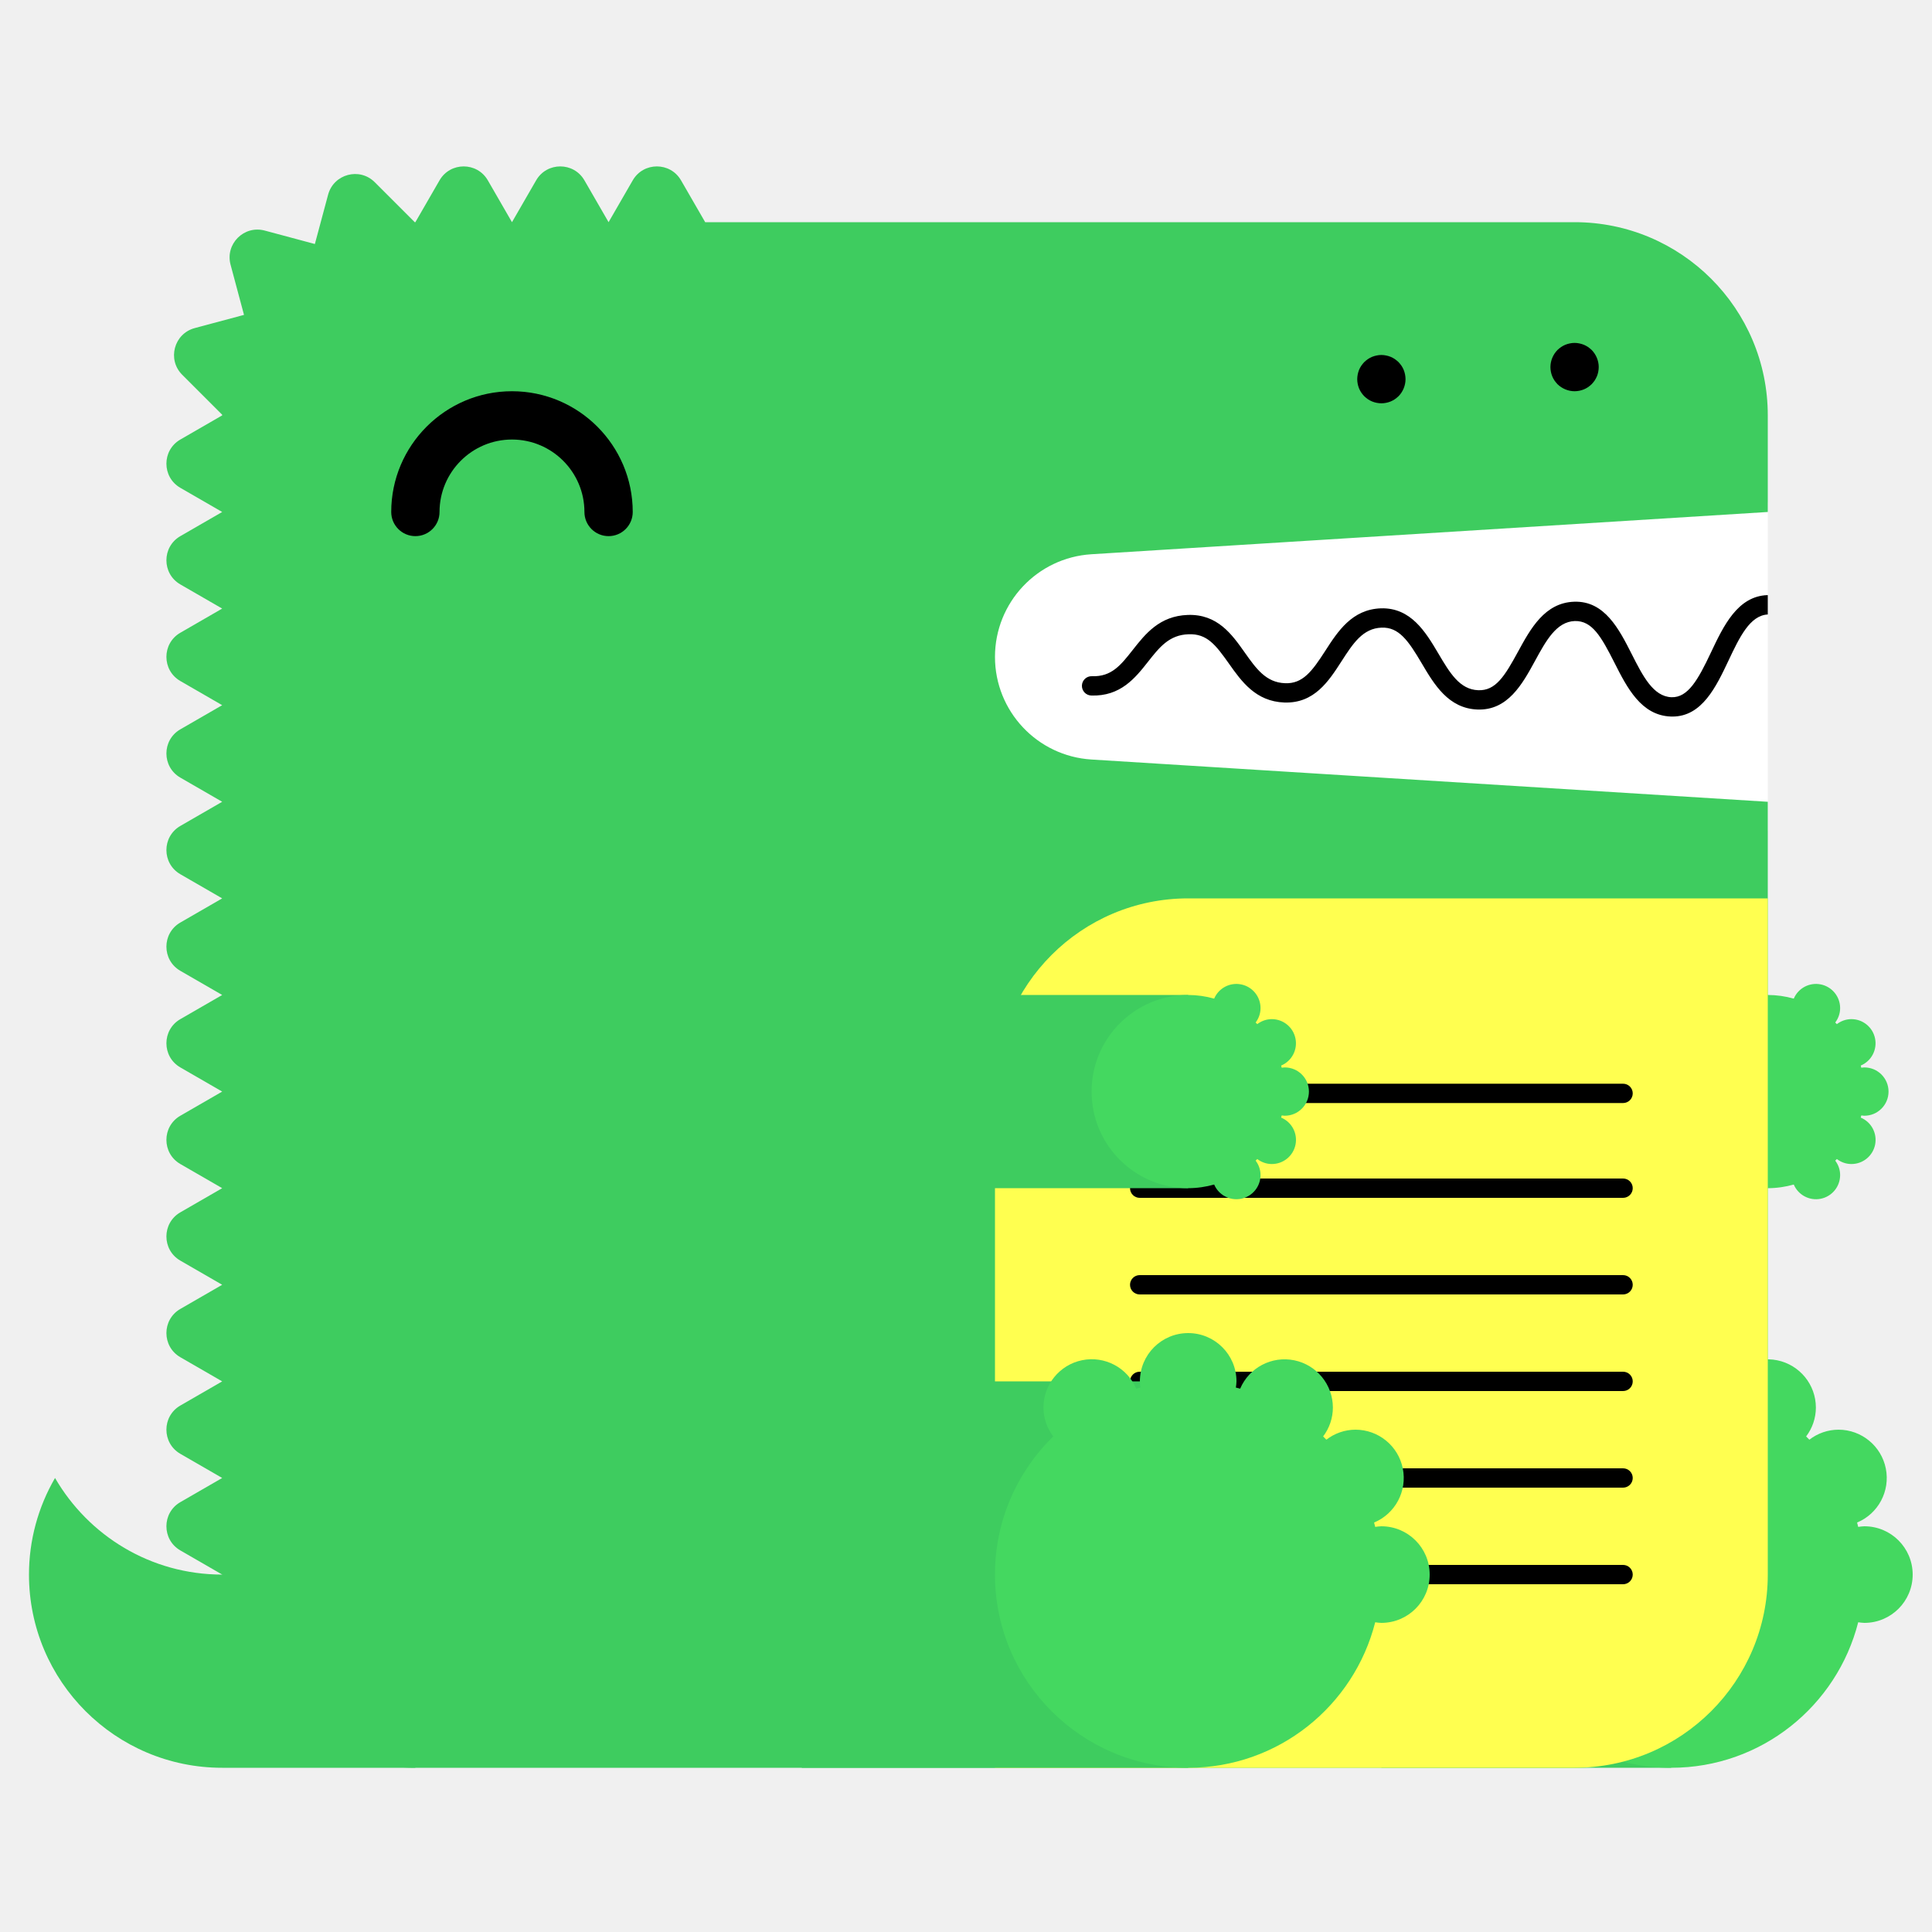
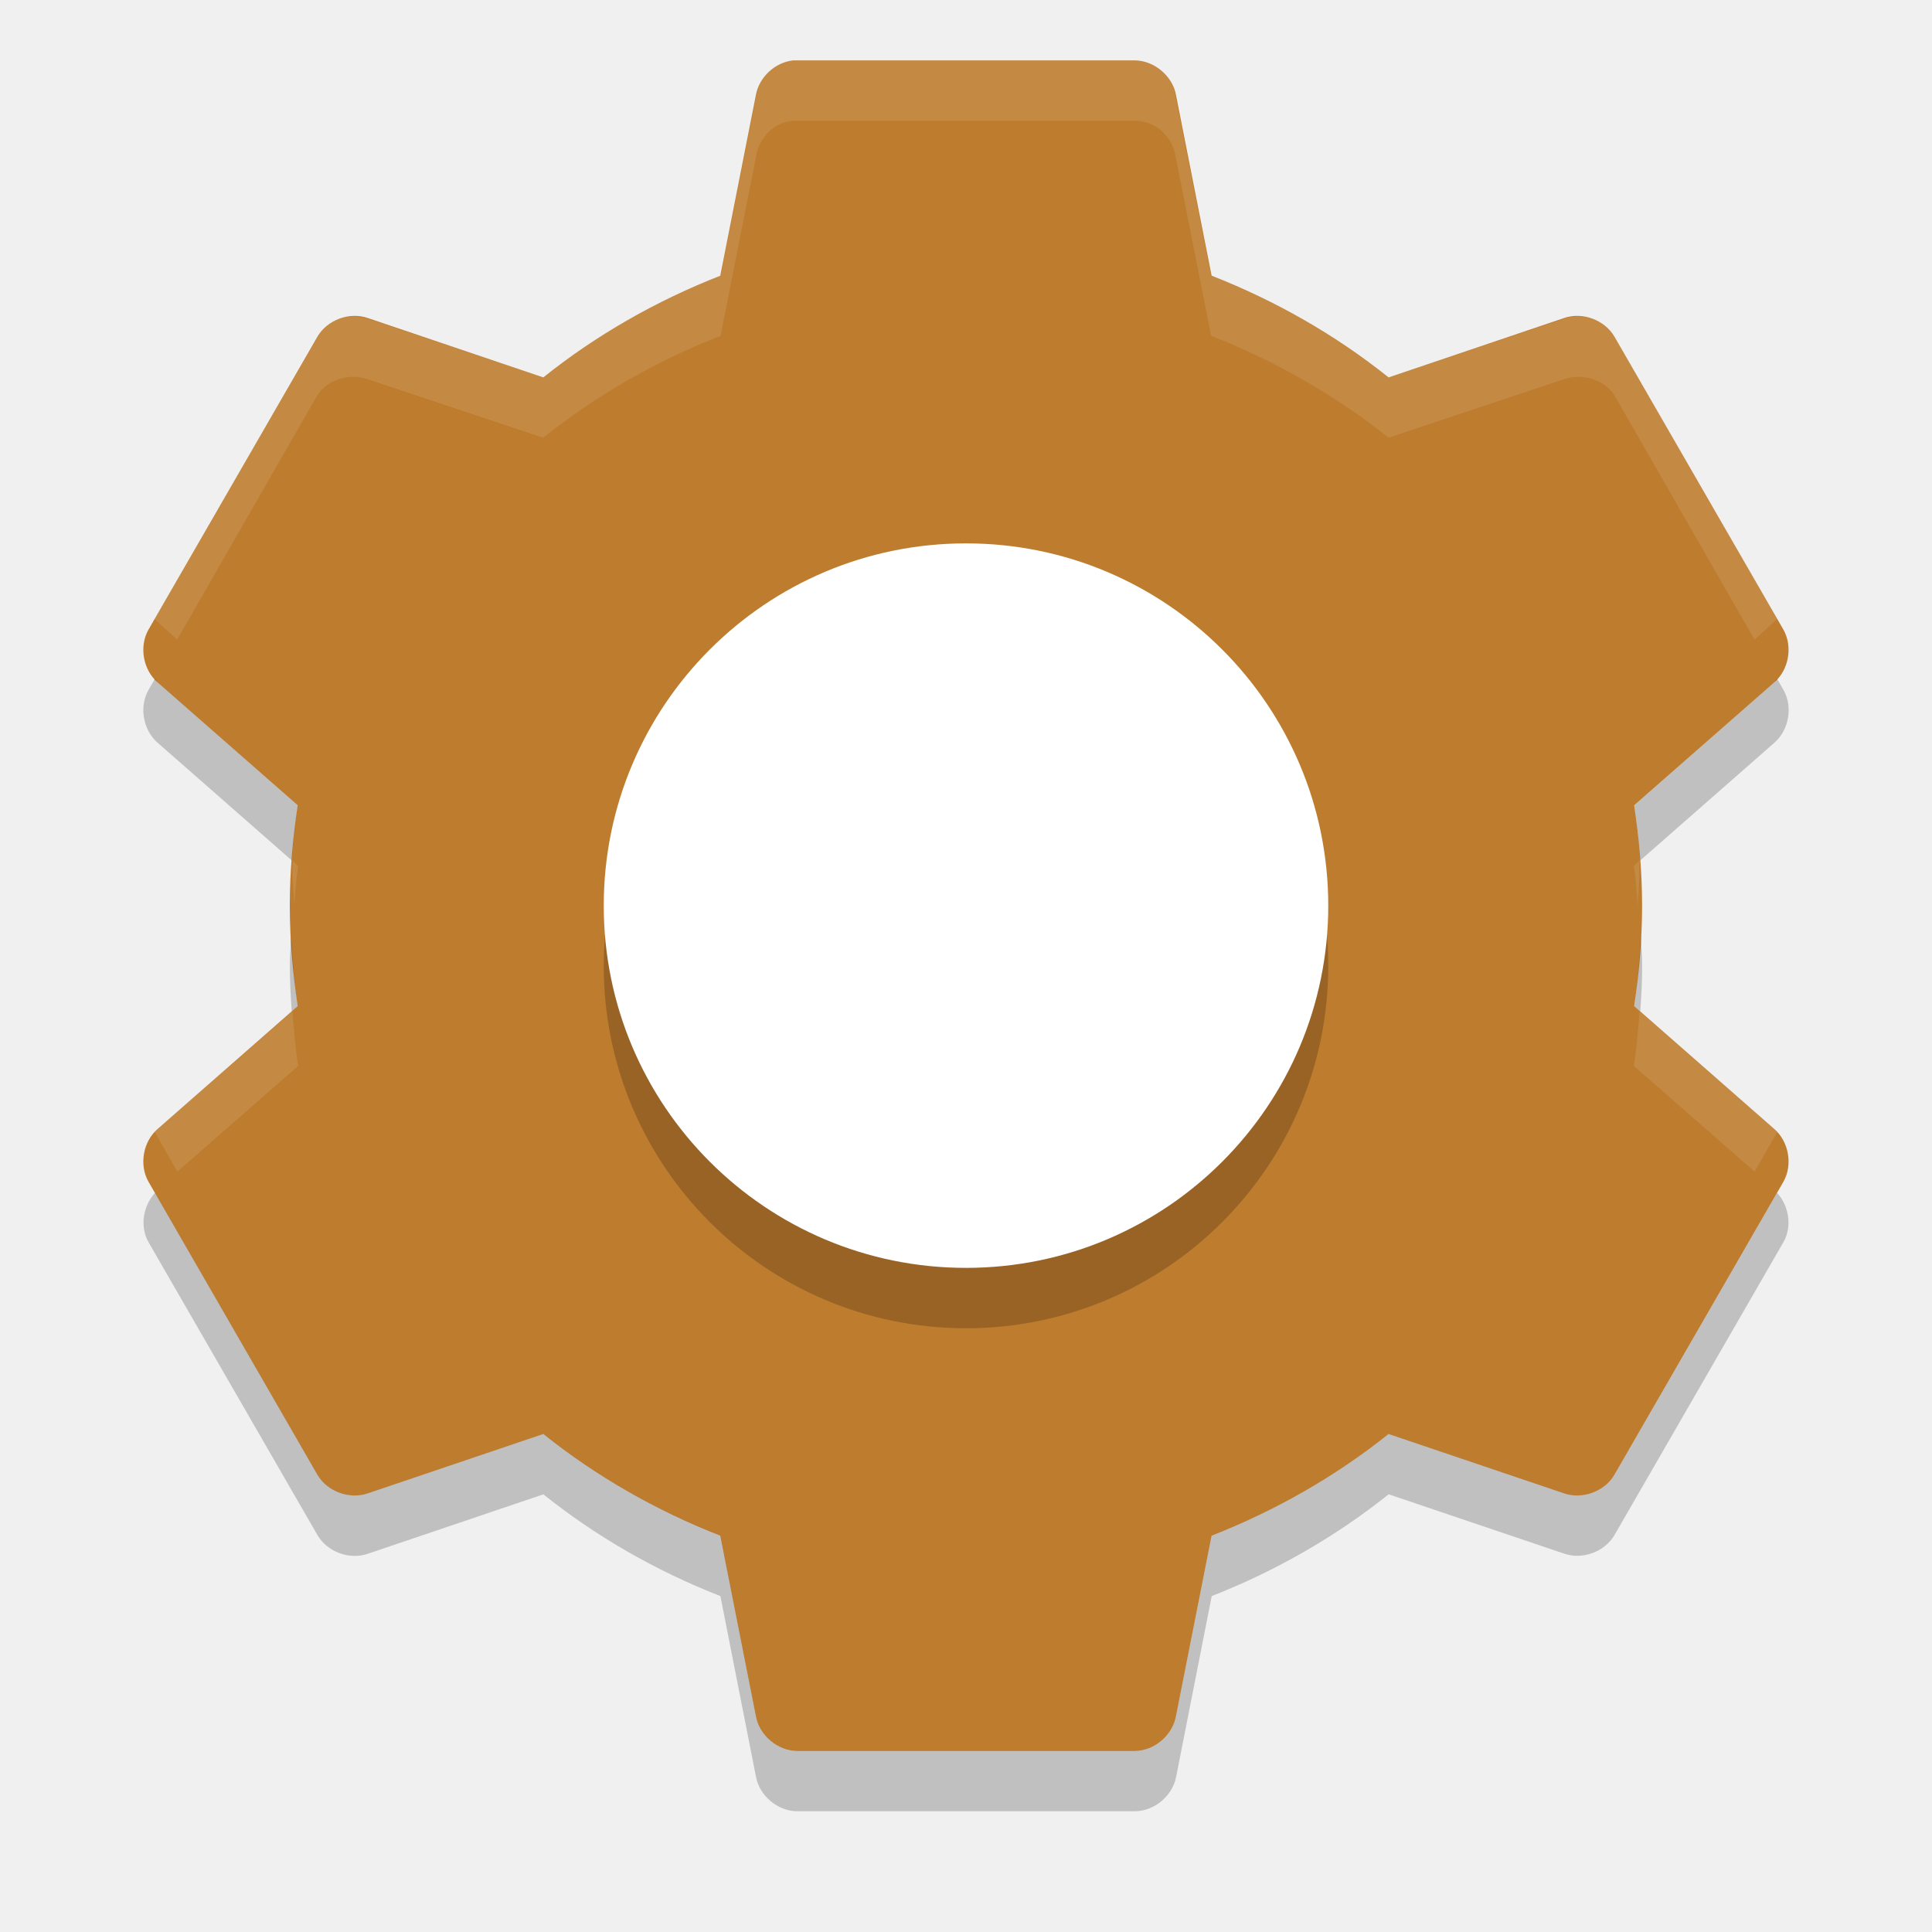
- <svg xmlns="http://www.w3.org/2000/svg" width="200" height="200" viewBox="0 0 200 200">
-   <g fill="none" fill-rule="evenodd">
-     <path fill="#FFF" d="M99 52h84v34H99z" />
-     <path d="M23 163c-7.398 0-13.843-4.027-17.303-10A19.886 19.886 0 0 0 3 163c0 11.046 8.954 20 20 20h20v-20H23z" fill="#3ECC5F" />
-     <path d="M112.98 57.376L183 53V43c0-11.046-8.954-20-20-20H73l-2.5-4.33c-1.112-1.925-3.889-1.925-5 0L63 23l-2.5-4.33c-1.111-1.925-3.889-1.925-5 0L53 23l-2.5-4.33c-1.111-1.925-3.889-1.925-5 0L43 23c-.022 0-.042.003-.065.003l-4.142-4.141c-1.57-1.571-4.252-.853-4.828 1.294l-1.369 5.104-5.192-1.392c-2.148-.575-4.111 1.389-3.535 3.536l1.39 5.193-5.102 1.367c-2.148.576-2.867 3.259-1.296 4.83l4.142 4.142c0 .021-.003.042-.003.064l-4.33 2.5c-1.925 1.111-1.925 3.889 0 5L23 53l-4.33 2.5c-1.925 1.111-1.925 3.889 0 5L23 63l-4.33 2.5c-1.925 1.111-1.925 3.889 0 5L23 73l-4.33 2.5c-1.925 1.111-1.925 3.889 0 5L23 83l-4.33 2.5c-1.925 1.111-1.925 3.889 0 5L23 93l-4.33 2.5c-1.925 1.111-1.925 3.889 0 5L23 103l-4.33 2.5c-1.925 1.111-1.925 3.889 0 5L23 113l-4.33 2.5c-1.925 1.111-1.925 3.889 0 5L23 123l-4.33 2.5c-1.925 1.111-1.925 3.889 0 5L23 133l-4.33 2.5c-1.925 1.111-1.925 3.889 0 5L23 143l-4.33 2.5c-1.925 1.111-1.925 3.889 0 5L23 153l-4.33 2.5c-1.925 1.111-1.925 3.889 0 5L23 163c0 11.046 8.954 20 20 20h120c11.046 0 20-8.954 20-20V83l-70.02-4.376A10.645 10.645 0 0 1 103 68c0-5.621 4.37-10.273 9.98-10.624" fill="#3ECC5F" />
-     <path fill="#3ECC5F" d="M143 183h30v-40h-30z" />
-     <path d="M193 158c-.219 0-.428.037-.639.064-.038-.15-.074-.301-.116-.451A5 5 0 0 0 190.32 148a4.96 4.96 0 0 0-3.016 1.036 26.531 26.531 0 0 0-.335-.336 4.955 4.955 0 0 0 1.011-2.987 5 5 0 0 0-9.599-1.959c-.148-.042-.297-.077-.445-.115.027-.211.064-.42.064-.639a5 5 0 0 0-5-5 5 5 0 0 0-5 5c0 .219.037.428.064.639-.148.038-.297.073-.445.115a4.998 4.998 0 0 0-9.599 1.959c0 1.125.384 2.151 1.011 2.987-3.717 3.632-6.031 8.693-6.031 14.3 0 11.046 8.954 20 20 20 9.339 0 17.16-6.41 19.361-15.064.211.027.42.064.639.064a5 5 0 0 0 5-5 5 5 0 0 0-5-5" fill="#44D860" />
-     <path fill="#3ECC5F" d="M153 123h30v-20h-30z" />
-     <path d="M193 115.5a2.5 2.5 0 1 0 0-5c-.109 0-.214.019-.319.032-.02-.075-.037-.15-.058-.225a2.501 2.501 0 0 0-.963-4.807c-.569 0-1.088.197-1.508.518a6.653 6.653 0 0 0-.168-.168c.314-.417.506-.931.506-1.494a2.5 2.5 0 0 0-4.8-.979A9.987 9.987 0 0 0 183 103c-5.522 0-10 4.478-10 10s4.478 10 10 10c.934 0 1.833-.138 2.69-.377a2.5 2.5 0 0 0 4.8-.979c0-.563-.192-1.077-.506-1.494.057-.055.113-.111.168-.168.42.321.939.518 1.508.518a2.5 2.5 0 0 0 .963-4.807c.021-.074.038-.15.058-.225.105.013.21.032.319.032" fill="#44D860" />
-     <path d="M63 55.5a2.5 2.5 0 0 1-2.5-2.5c0-4.136-3.364-7.5-7.5-7.5s-7.5 3.364-7.5 7.5a2.5 2.5 0 1 1-5 0c0-6.893 5.607-12.5 12.5-12.5S65.5 46.107 65.5 53a2.5 2.5 0 0 1-2.5 2.5" fill="#000" />
-     <path d="M103 183h60c11.046 0 20-8.954 20-20V93h-60c-11.046 0-20 8.954-20 20v70z" fill="#FFFF50" />
-     <path d="M168.02 124h-50.04a1 1 0 1 1 0-2h50.04a1 1 0 1 1 0 2m0 20h-50.04a1 1 0 1 1 0-2h50.04a1 1 0 1 1 0 2m0 20h-50.04a1 1 0 1 1 0-2h50.04a1 1 0 1 1 0 2m0-49.814h-50.04a1 1 0 1 1 0-2h50.04a1 1 0 1 1 0 2m0 19.814h-50.04a1 1 0 1 1 0-2h50.04a1 1 0 1 1 0 2m0 20h-50.04a1 1 0 1 1 0-2h50.04a1 1 0 1 1 0 2M183 61.611c-.012 0-.022-.006-.034-.005-3.09.105-4.552 3.196-5.842 5.923-1.346 2.85-2.387 4.703-4.093 4.647-1.889-.068-2.969-2.202-4.113-4.46-1.314-2.594-2.814-5.536-5.963-5.426-3.046.104-4.513 2.794-5.807 5.167-1.377 2.528-2.314 4.065-4.121 3.994-1.927-.07-2.951-1.805-4.136-3.813-1.321-2.236-2.848-4.75-5.936-4.664-2.994.103-4.465 2.385-5.763 4.4-1.373 2.13-2.335 3.428-4.165 3.351-1.973-.07-2.992-1.51-4.171-3.177-1.324-1.873-2.816-3.993-5.895-3.89-2.928.1-4.399 1.97-5.696 3.618-1.232 1.564-2.194 2.802-4.229 2.724a1 1 0 0 0-.072 2c3.017.101 4.545-1.8 5.872-3.487 1.177-1.496 2.193-2.787 4.193-2.855 1.926-.082 2.829 1.115 4.195 3.045 1.297 1.834 2.769 3.914 5.731 4.021 3.103.104 4.596-2.215 5.918-4.267 1.182-1.834 2.202-3.417 4.15-3.484 1.793-.067 2.769 1.35 4.145 3.681 1.297 2.197 2.766 4.686 5.787 4.796 3.125.108 4.634-2.62 5.949-5.035 1.139-2.088 2.214-4.06 4.119-4.126 1.793-.042 2.728 1.595 4.111 4.33 1.292 2.553 2.757 5.445 5.825 5.556l.169.003c3.064 0 4.518-3.075 5.805-5.794 1.139-2.41 2.217-4.68 4.067-4.773v-2z" fill="#000" />
-     <path fill="#3ECC5F" d="M83 183h40v-40H83z" />
-     <path d="M143 158c-.219 0-.428.037-.639.064-.038-.15-.074-.301-.116-.451A5 5 0 0 0 140.32 148a4.96 4.96 0 0 0-3.016 1.036 26.531 26.531 0 0 0-.335-.336 4.955 4.955 0 0 0 1.011-2.987 5 5 0 0 0-9.599-1.959c-.148-.042-.297-.077-.445-.115.027-.211.064-.42.064-.639a5 5 0 0 0-5-5 5 5 0 0 0-5 5c0 .219.037.428.064.639-.148.038-.297.073-.445.115a4.998 4.998 0 0 0-9.599 1.959c0 1.125.384 2.151 1.011 2.987-3.717 3.632-6.031 8.693-6.031 14.3 0 11.046 8.954 20 20 20 9.339 0 17.16-6.41 19.361-15.064.211.027.42.064.639.064a5 5 0 0 0 5-5 5 5 0 0 0-5-5" fill="#44D860" />
-     <path fill="#3ECC5F" d="M83 123h40v-20H83z" />
-     <path d="M133 115.5a2.5 2.5 0 1 0 0-5c-.109 0-.214.019-.319.032-.02-.075-.037-.15-.058-.225a2.501 2.501 0 0 0-.963-4.807c-.569 0-1.088.197-1.508.518a6.653 6.653 0 0 0-.168-.168c.314-.417.506-.931.506-1.494a2.5 2.5 0 0 0-4.8-.979A9.987 9.987 0 0 0 123 103c-5.522 0-10 4.478-10 10s4.478 10 10 10c.934 0 1.833-.138 2.69-.377a2.5 2.5 0 0 0 4.8-.979c0-.563-.192-1.077-.506-1.494.057-.055.113-.111.168-.168.42.321.939.518 1.508.518a2.5 2.5 0 0 0 .963-4.807c.021-.074.038-.15.058-.225.105.013.21.032.319.032" fill="#44D860" />
-     <path d="M143 41.75c-.16 0-.33-.02-.49-.05a2.52 2.52 0 0 1-.47-.14c-.15-.06-.29-.14-.431-.23-.13-.09-.259-.2-.38-.31-.109-.12-.219-.24-.309-.38s-.17-.28-.231-.43a2.619 2.619 0 0 1-.189-.96c0-.16.02-.33.05-.49.03-.16.08-.31.139-.47.061-.15.141-.29.231-.43.09-.13.2-.26.309-.38.121-.11.25-.22.38-.31.141-.09.281-.17.431-.23.149-.06.31-.11.47-.14.32-.07.65-.07.98 0 .159.03.32.08.47.14.149.06.29.14.43.23.13.09.259.2.38.31.11.12.22.25.31.38.09.14.17.28.23.43.06.16.11.31.14.47.029.16.05.33.05.49 0 .66-.271 1.31-.73 1.77-.121.11-.25.22-.38.31-.14.09-.281.17-.43.23a2.565 2.565 0 0 1-.96.19m20-1.25c-.66 0-1.3-.27-1.771-.73a3.802 3.802 0 0 1-.309-.38c-.09-.14-.17-.28-.231-.43a2.619 2.619 0 0 1-.189-.96c0-.66.27-1.3.729-1.77.121-.11.25-.22.38-.31.141-.09.281-.17.431-.23.149-.06.31-.11.47-.14.32-.07.66-.07.98 0 .159.03.32.08.47.14.149.06.29.14.43.23.13.09.259.2.38.31.459.47.73 1.11.73 1.77 0 .16-.021.33-.05.49-.03.16-.08.32-.14.47-.07.15-.14.29-.23.43-.09.13-.2.26-.31.38-.121.11-.25.22-.38.31-.14.09-.281.17-.43.23a2.565 2.565 0 0 1-.96.19" fill="#000" />
-   </g>
+ <svg xmlns="http://www.w3.org/2000/svg" width="32" height="32" version="1">
+   <path style="fill:#be7c2e" d="m13.134 1.001c-0.297 0.032-0.558 0.275-0.613 0.569l-0.591 2.997c-1.06 0.415-2.057 0.984-2.931 1.684l-2.909-0.984c-0.302-0.104-0.669 0.031-0.831 0.306l-2.8 4.856c-0.158 0.279-0.09 0.666 0.153 0.875l2.319 2.034c-0.082 0.545-0.131 1.094-0.131 1.663 0 0.568 0.05 1.117 0.131 1.663l-2.319 2.034c-0.243 0.209-0.311 0.596-0.153 0.875l2.8 4.856c0.162 0.275 0.529 0.41 0.831 0.306l2.909-0.984c0.874 0.7 1.871 1.27 2.931 1.684l0.591 2.997c0.06 0.314 0.359 0.564 0.678 0.569h5.6c0.319-0.004 0.618-0.255 0.678-0.569l0.591-2.997c1.06-0.415 2.057-0.984 2.931-1.684l2.909 0.984c0.302 0.104 0.669-0.031 0.831-0.306l2.8-4.856c0.158-0.279 0.09-0.666-0.153-0.875l-2.319-2.034c0.082-0.545 0.131-1.094 0.131-1.663 0-0.568-0.05-1.117-0.131-1.663l2.319-2.034c0.243-0.209 0.311-0.596 0.153-0.875l-2.8-4.856c-0.162-0.275-0.529-0.41-0.831-0.306l-2.909 0.984c-0.875-0.701-1.871-1.27-2.931-1.685l-0.591-2.997c-0.06-0.314-0.359-0.564-0.678-0.569h-5.6c-0.022-0.001-0.044-0.001-0.066 0z" />
+   <path opacity=".2" d="m16 10c3.314 0 6 2.686 6 6s-2.686 6-6 6-6-2.686-6-6 2.686-6 6-6z" />
+   <path fill="#fff" d="m16 9c3.314 0 6 2.686 6 6s-2.686 6-6 6-6-2.686-6-6 2.686-6 6-6z" />
+   <path fill="#fff" style="opacity:0.1" d="m13.125 1c-0.297 0.032-0.539 0.269-0.594 0.562l-0.594 3c-1.06 0.415-2.063 0.988-2.938 1.688l-2.906-0.969c-0.302-0.104-0.681 0.006-0.844 0.281l-2.688 4.688c0.019 0.021 0.041 0.044 0.062 0.062l0.312 0.281 2.312-4.031c0.162-0.275 0.541-0.385 0.844-0.281l2.906 0.969c0.874-0.7 1.877-1.273 2.938-1.688l0.594-3c0.054-0.294 0.297-0.53 0.594-0.562 0.022-0.001 0.041-0.001 0.062 0h5.625c0.319 0.004 0.596 0.249 0.656 0.562l0.594 3c1.06 0.415 2.063 0.988 2.938 1.688l2.906-0.969c0.302-0.104 0.681 0.006 0.844 0.281l2.312 4.031 0.312-0.281c0.022-0.019 0.043-0.041 0.062-0.062l-2.688-4.688c-0.162-0.275-0.542-0.385-0.844-0.281l-2.906 0.969c-0.874-0.7-1.877-1.273-2.938-1.688l-0.594-3c-0.06-0.314-0.337-0.558-0.656-0.562h-5.625c-0.022-0.001-0.041-0.001-0.062 0zm-10.719 9.656c-0.017 0.093-0.019 0.157 0 0.25-0.014-0.079-0.012-0.171 0-0.25zm27.188 0c0.012 0.079 0.014 0.171 0 0.25 0.019-0.093 0.017-0.157 0-0.25zm-24.75 3.594c-0.006 0.082 0.005 0.167 0 0.25 0.009 0.17 0.02 0.334 0.031 0.5 0.014-0.219 0.03-0.438 0.062-0.656l-0.094-0.094zm22.312 0-0.094 0.094c0.033 0.218 0.048 0.438 0.062 0.656 0.011-0.166 0.023-0.33 0.031-0.5-0.005-0.083 0.006-0.168 0-0.25zm-22.312 2.5-2.219 1.938c-0.022 0.019-0.043 0.041-0.062 0.062l0.375 0.656 2-1.75c-0.045-0.303-0.071-0.598-0.094-0.906zm22.312 0c-0.023 0.308-0.048 0.603-0.094 0.906l2 1.75 0.375-0.656c-0.019-0.021-0.041-0.044-0.062-0.062l-2.219-1.938z" />
+   <path opacity=".2" d="m2.566 11.243-0.107 0.186c-0.158 0.279-0.089 0.666 0.154 0.875l2.219 1.947c0.023-0.307 0.054-0.61 0.1-0.912l-2.318-2.035c-0.02-0.018-0.03-0.042-0.047-0.061zm26.867 0c-0.017 0.019-0.027 0.044-0.047 0.061l-2.318 2.035c0.045 0.302 0.077 0.605 0.1 0.912l2.219-1.947c0.243-0.209 0.312-0.596 0.154-0.875l-0.107-0.186zm-24.611 4.258c-0.008 0.166-0.021 0.331-0.021 0.5 0 0.254 0.013 0.503 0.031 0.75l0.1-0.088c-0.057-0.383-0.09-0.77-0.109-1.162zm22.355 0c-0.02 0.392-0.052 0.779-0.109 1.162l0.1 0.088c0.018-0.247 0.031-0.496 0.031-0.75 0-0.169-0.013-0.334-0.021-0.5zm-24.611 4.258c-0.197 0.217-0.252 0.557-0.107 0.814l2.801 4.856c0.162 0.275 0.528 0.411 0.83 0.307l2.91-0.985c0.874 0.7 1.871 1.271 2.932 1.685l0.59 2.996c0.06 0.314 0.358 0.564 0.678 0.568h5.602c0.319-0.004 0.618-0.255 0.678-0.568l0.59-2.996c1.059-0.415 2.056-0.986 2.93-1.686l2.91 0.984c0.302 0.104 0.668-0.031 0.83-0.307l2.801-4.856c0.145-0.257 0.09-0.598-0.107-0.814l-2.693 4.67c-0.162 0.275-0.528 0.411-0.83 0.307l-2.911-0.985c-0.874 0.7-1.871 1.269-2.932 1.684l-0.59 2.998c-0.059 0.313-0.358 0.564-0.677 0.568h-5.602c-0.319-0.004-0.618-0.255-0.678-0.568l-0.589-2.998c-1.061-0.415-2.058-0.984-2.932-1.684l-2.91 0.984c-0.302 0.105-0.668-0.031-0.83-0.306l-2.693-4.67z" />
</svg>
